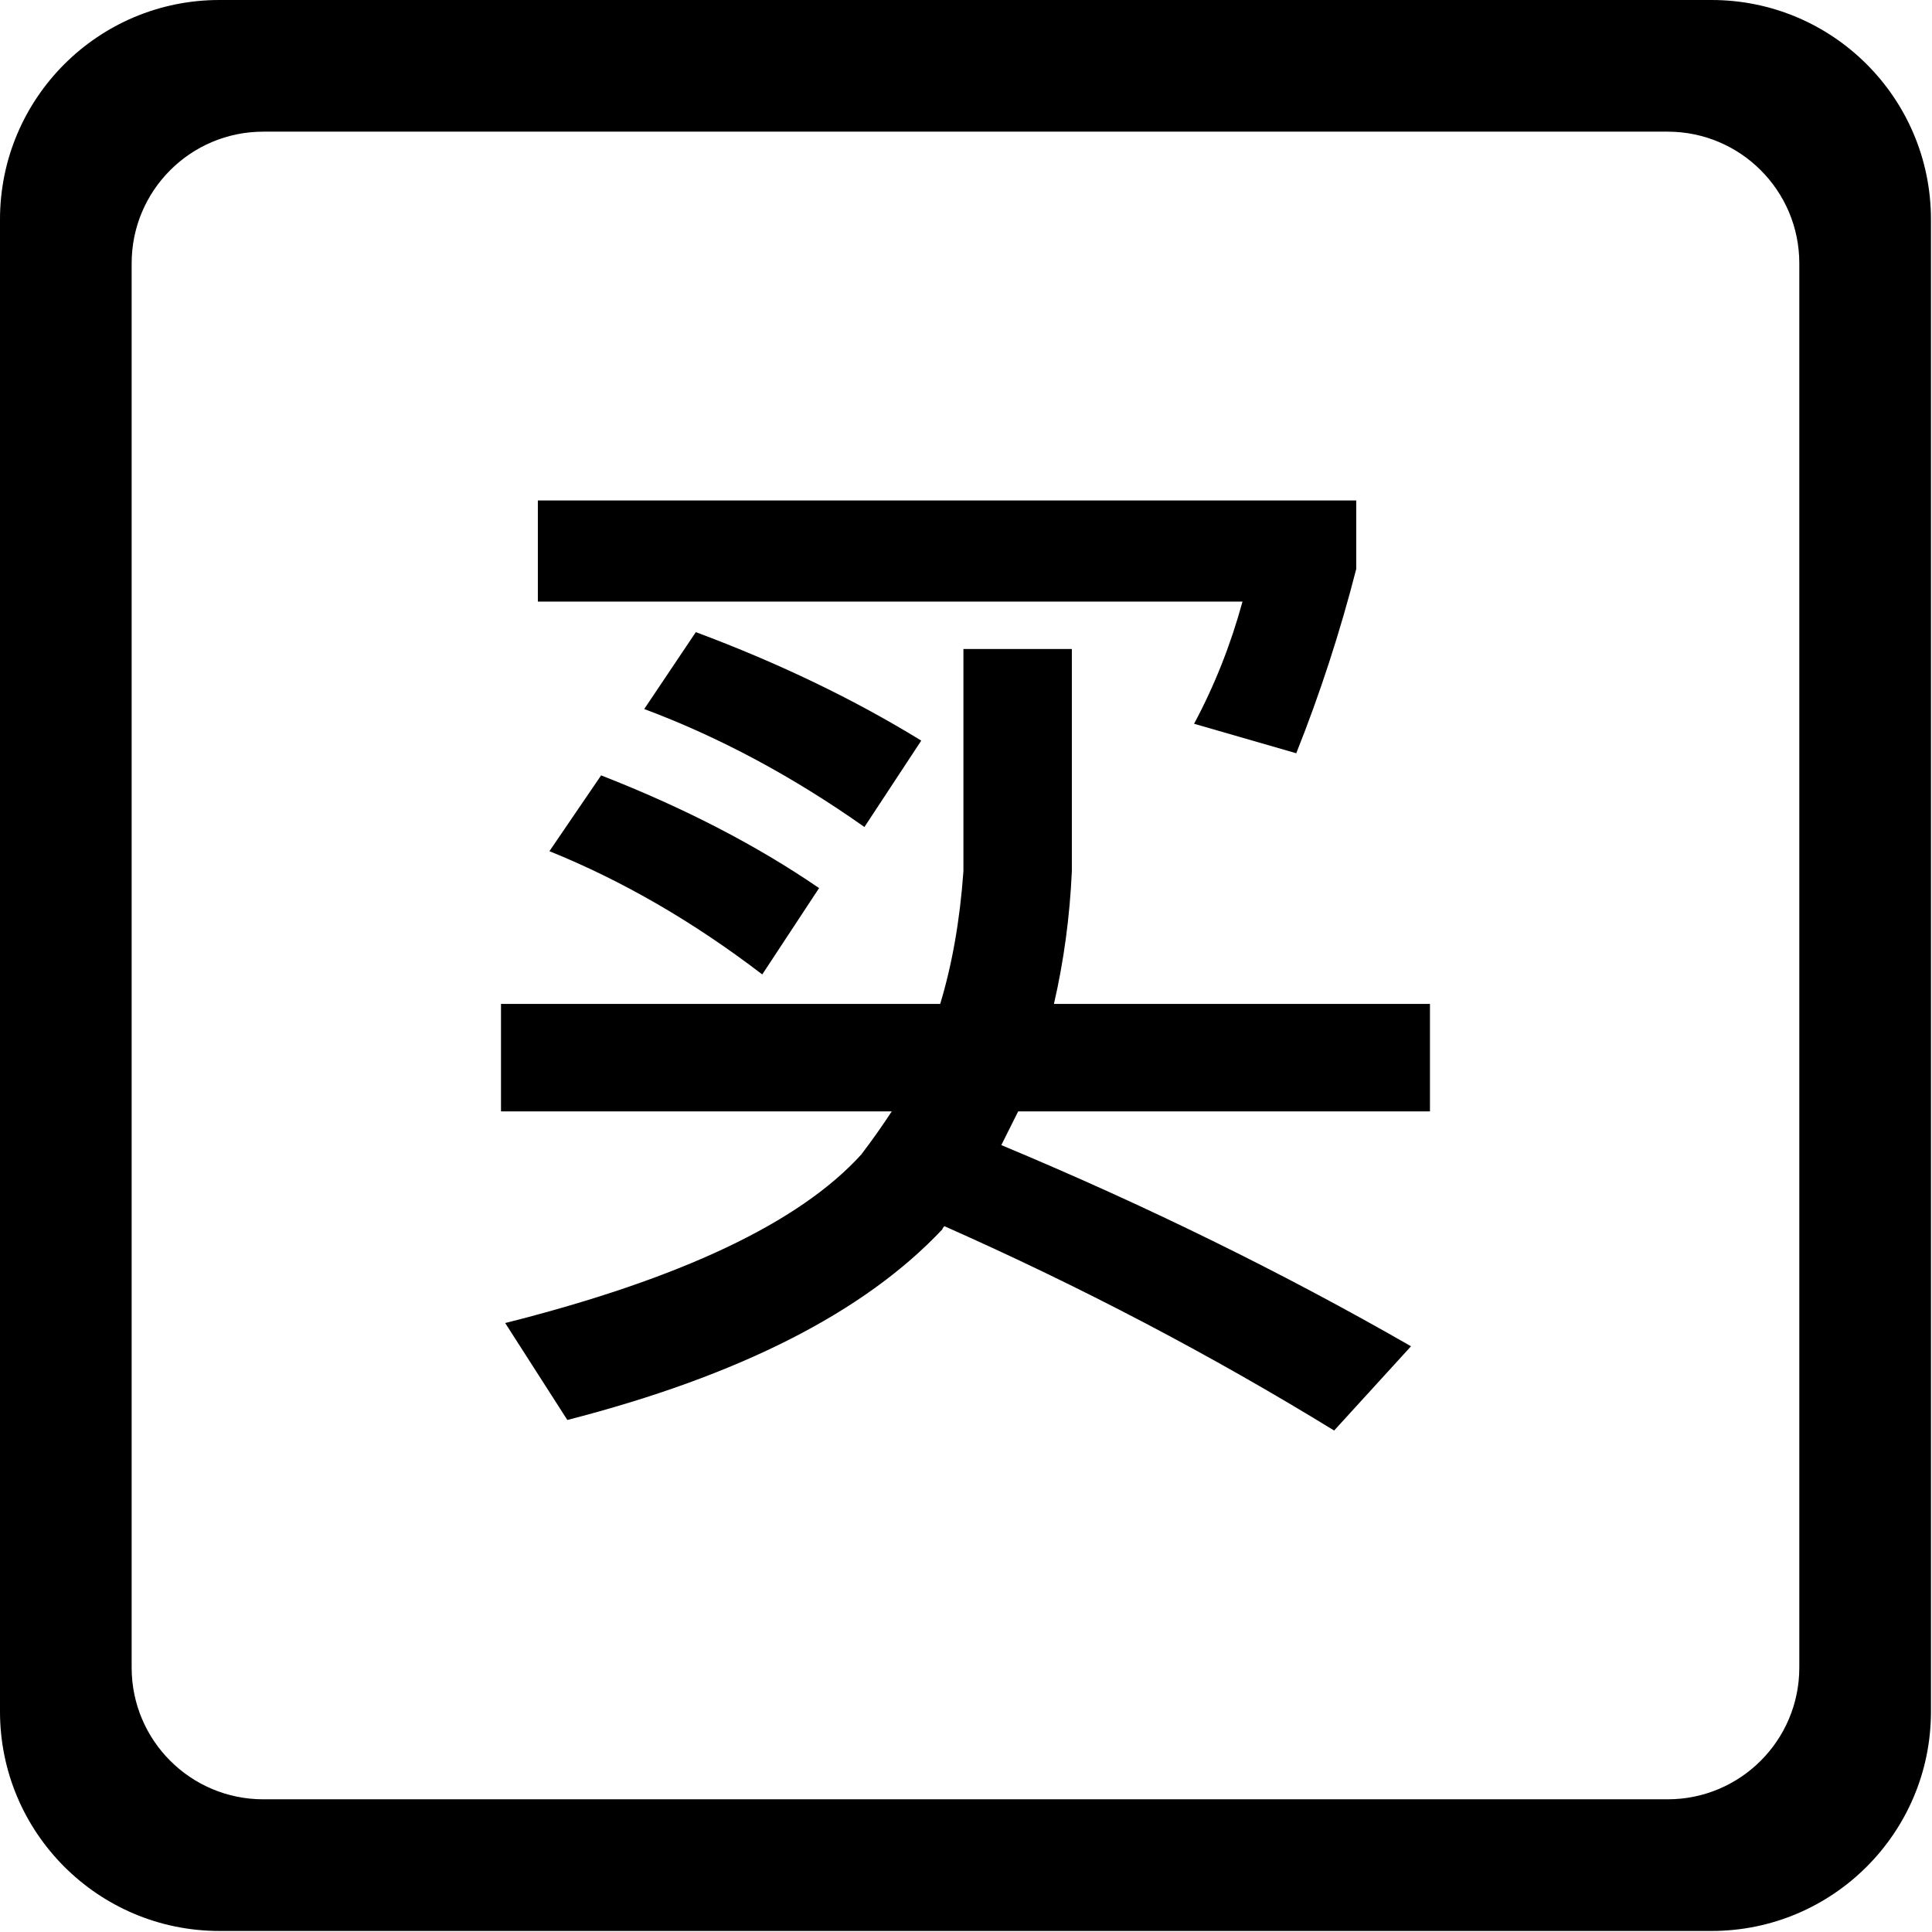
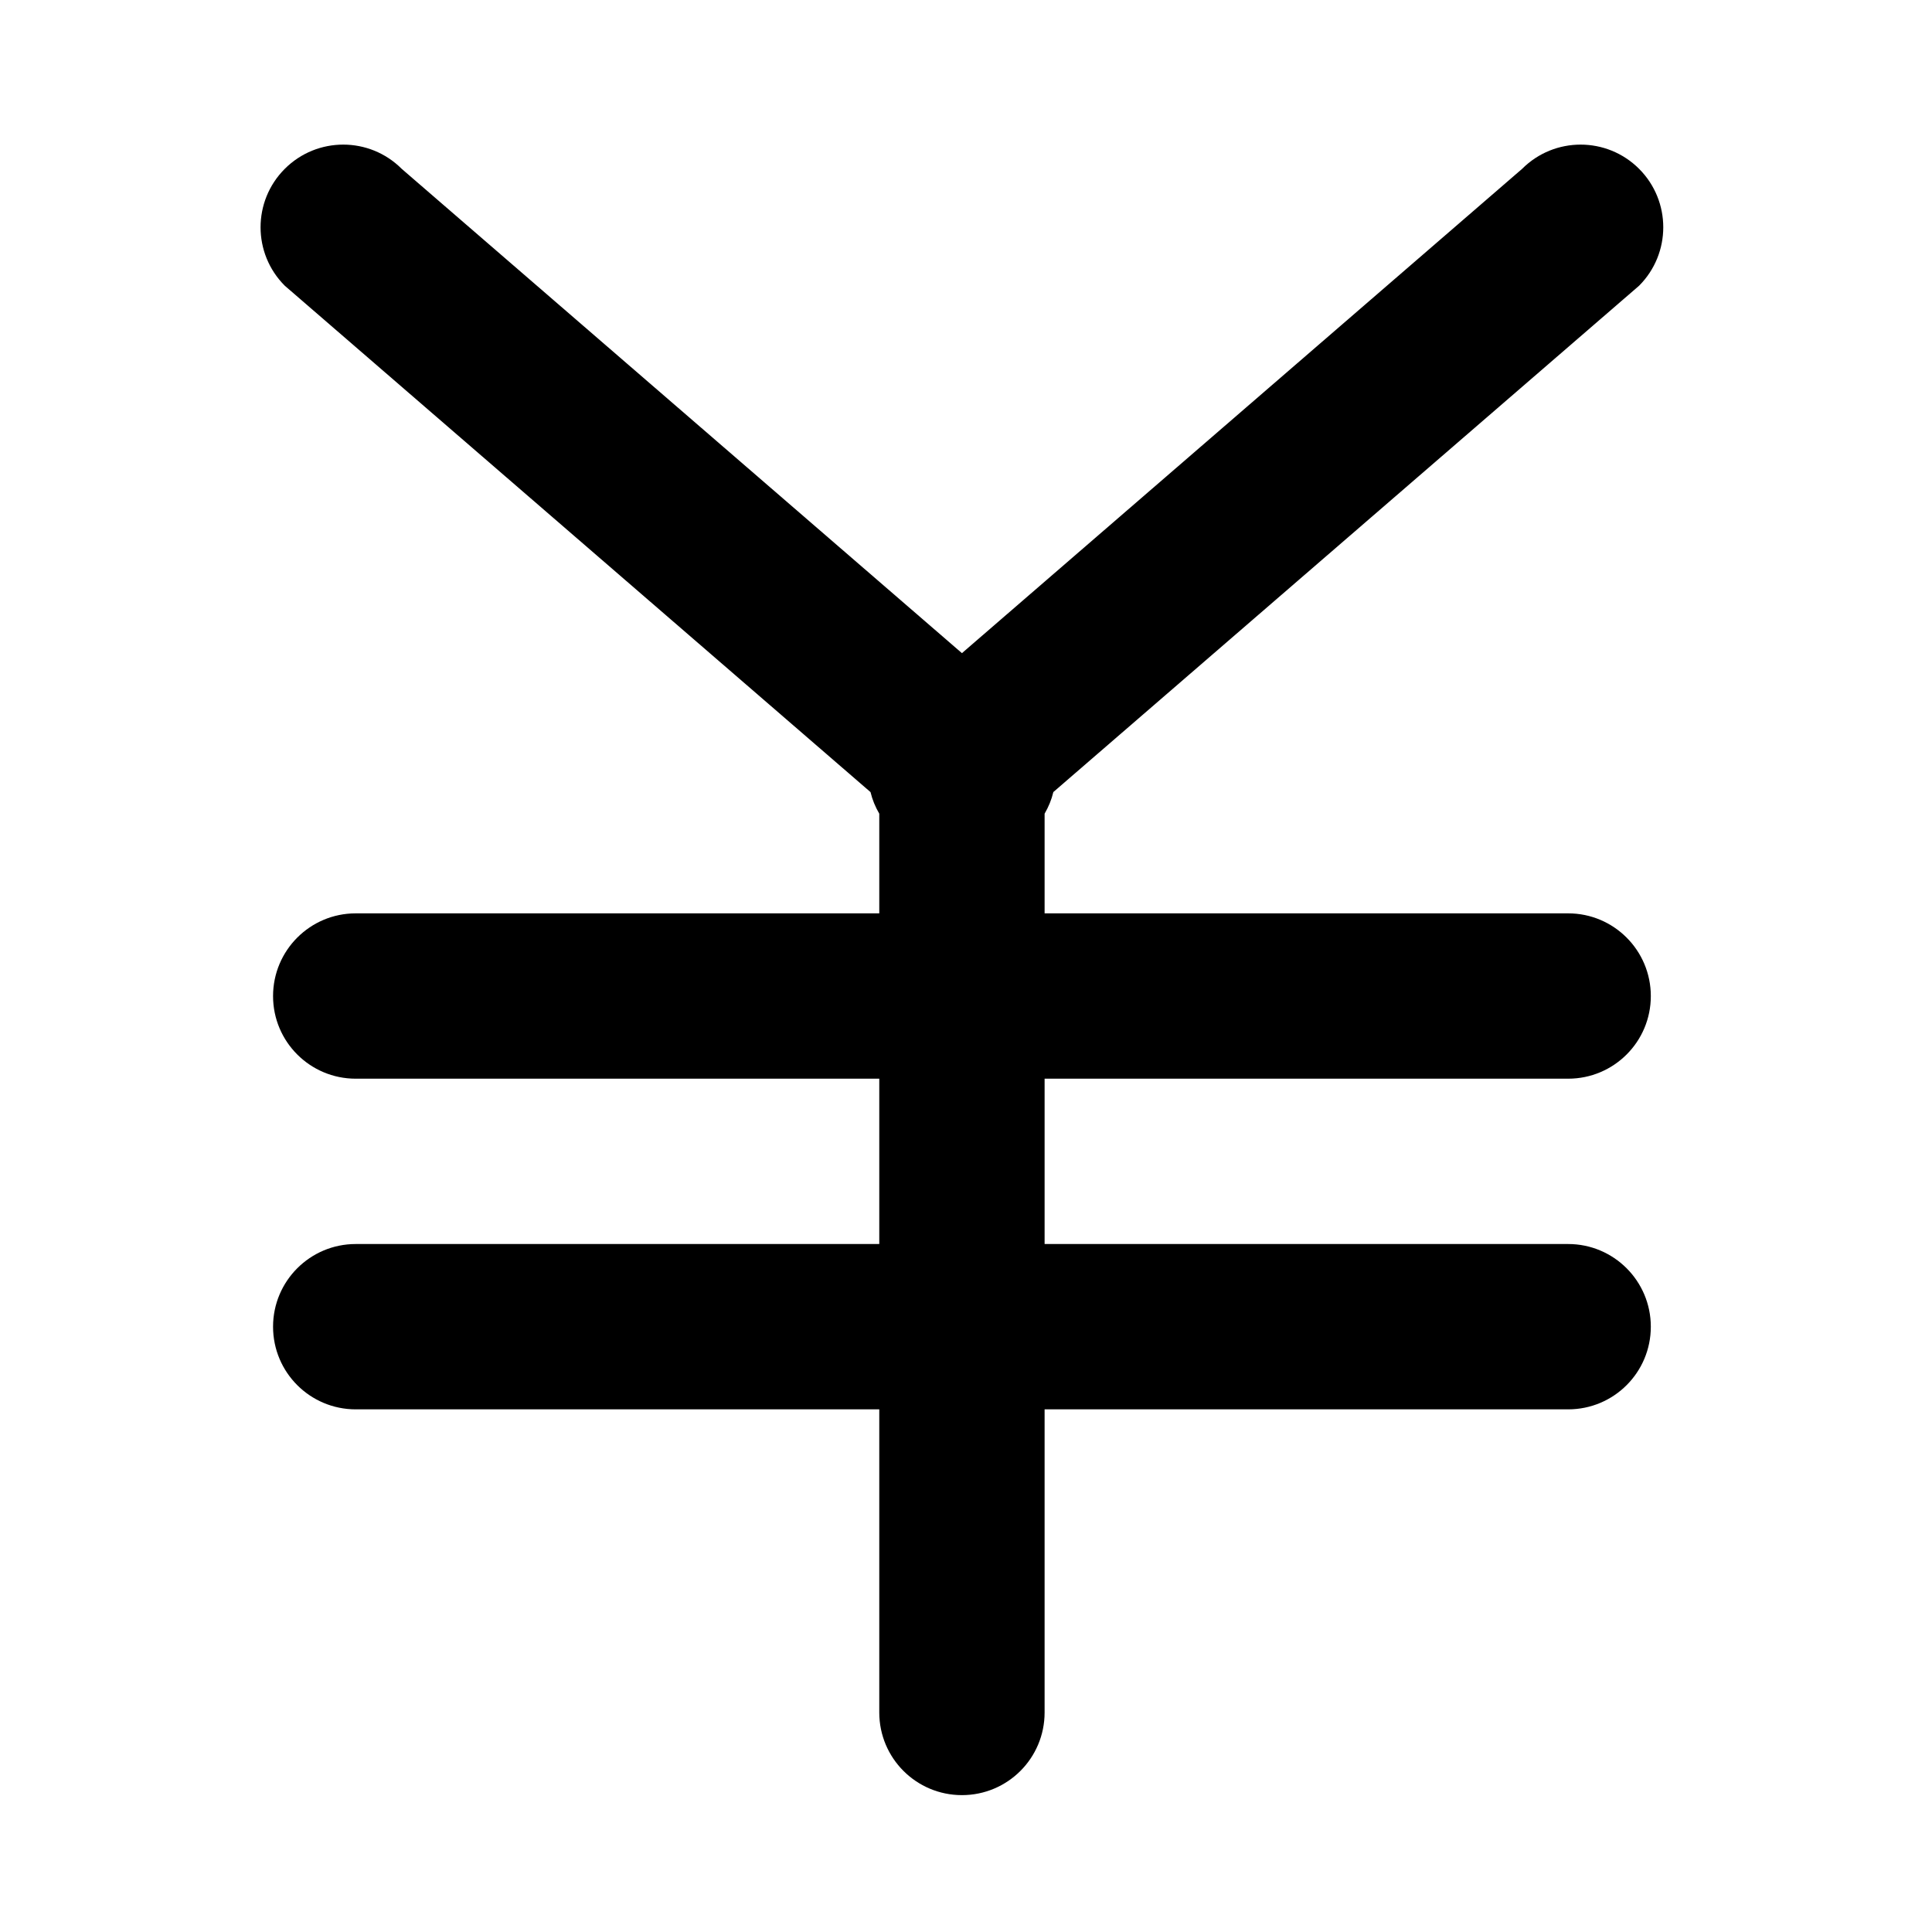
- <svg xmlns="http://www.w3.org/2000/svg" t="1550466476521" class="icon" style="" viewBox="0 0 1024 1024" version="1.1" p-id="3268" width="200" height="200">
+ <svg xmlns="http://www.w3.org/2000/svg" t="1550723063408" class="icon" style="" viewBox="0 0 1024 1024" version="1.1" p-id="7917" width="1024" height="1024">
  <defs>
    <style type="text/css" />
  </defs>
-   <path d="M291.207 451.145c38.707 15.65 76.323 37.412 112.803 65.328l30.12-45.771c-33.119-22.692-71.644-42.613-115.529-59.741l-27.394 40.184zM488.283 392.54c-35.708-21.943-75.551-41.114-119.481-57.492l-27.349 40.75c39.842 14.878 78.73 35.731 116.71 62.535l30.12-45.793z" p-id="3269" />
-   <path d="M632.887 383.612l54.152 15.628c12.63-31.642 23.215-64.192 31.802-97.697v-36.276H285.073v53.585h373.481c-6.314 23.078-14.9 44.658-25.667 64.76z" p-id="3270" />
-   <path d="M568.104 461.775v-117.8h-57.469v117.8c-1.863 26.032-5.997 49.497-12.312 70.326H265.538v56.947h207.116c-4.861 7.45-10.222 15.06-16.173 22.874-32.755 36.117-95.676 65.874-188.717 89.315l32.937 51.382c91.179-23.442 157.461-57.129 198.757-101.037 0-0.363 0.363-0.954 1.09-1.681 72.233 32.006 141.061 68.1 206.571 108.306l40.751-44.658c-68.101-39.093-140.516-74.642-217.157-106.624l8.95-17.877H757.91v-56.947H558.609c5.224-22.692 8.404-46.134 9.495-70.326z" p-id="3271" />
-   <path d="M907.149 0H116.301C52.062 0-0.001 52.063-0.001 116.301V907.15c0 64.215 52.063 116.301 116.301 116.301h790.848c64.238 0 116.302-52.086 116.302-116.301V116.301C1023.45 52.063 971.387 0 907.149 0z m46.52 883.89c0 38.524-31.256 69.78-69.78 69.78H139.561c-38.57 0-69.781-31.256-69.781-69.78V139.562c0-38.547 31.21-69.781 69.781-69.781h744.328c38.524 0 69.78 31.233 69.78 69.781V883.89z" p-id="3272" />
+   <path d="M831.154 571.728c24.19 0 43.815-19.568 43.815-43.786 0-24.219-19.626-43.844-43.815-43.844L553.662 484.099l0-52.827c2.138-3.709 3.663-7.418 4.633-11.468l310.456-268.363c17.086-17.116 17.086-44.84 0-61.958-17.117-17.113-44.869-17.113-61.988 0L509.847 346.181 212.9 89.482c-17.086-17.113-44.843-17.113-61.958 0-17.115 17.118-17.115 44.843 0 61.958l310.454 268.393c0.968 4.022 2.495 7.759 4.637 11.44l0 52.827L188.542 484.1c-24.19 0-43.816 19.626-43.816 43.844 0 24.219 19.627 43.786 43.816 43.786l277.492 0 0 87.629L188.542 659.358c-24.19 0-43.816 19.626-43.816 43.814 0 24.247 19.627 43.814 43.816 43.814l277.492 0 0 160.654c0 24.246 19.625 43.814 43.814 43.814 24.189 0 43.814-19.568 43.814-43.814L553.661 746.986l277.492 0c24.19 0 43.815-19.567 43.815-43.814 0-24.189-19.626-43.814-43.815-43.814L553.662 659.358l0-87.629L831.154 571.729z" p-id="7918" />
</svg>
